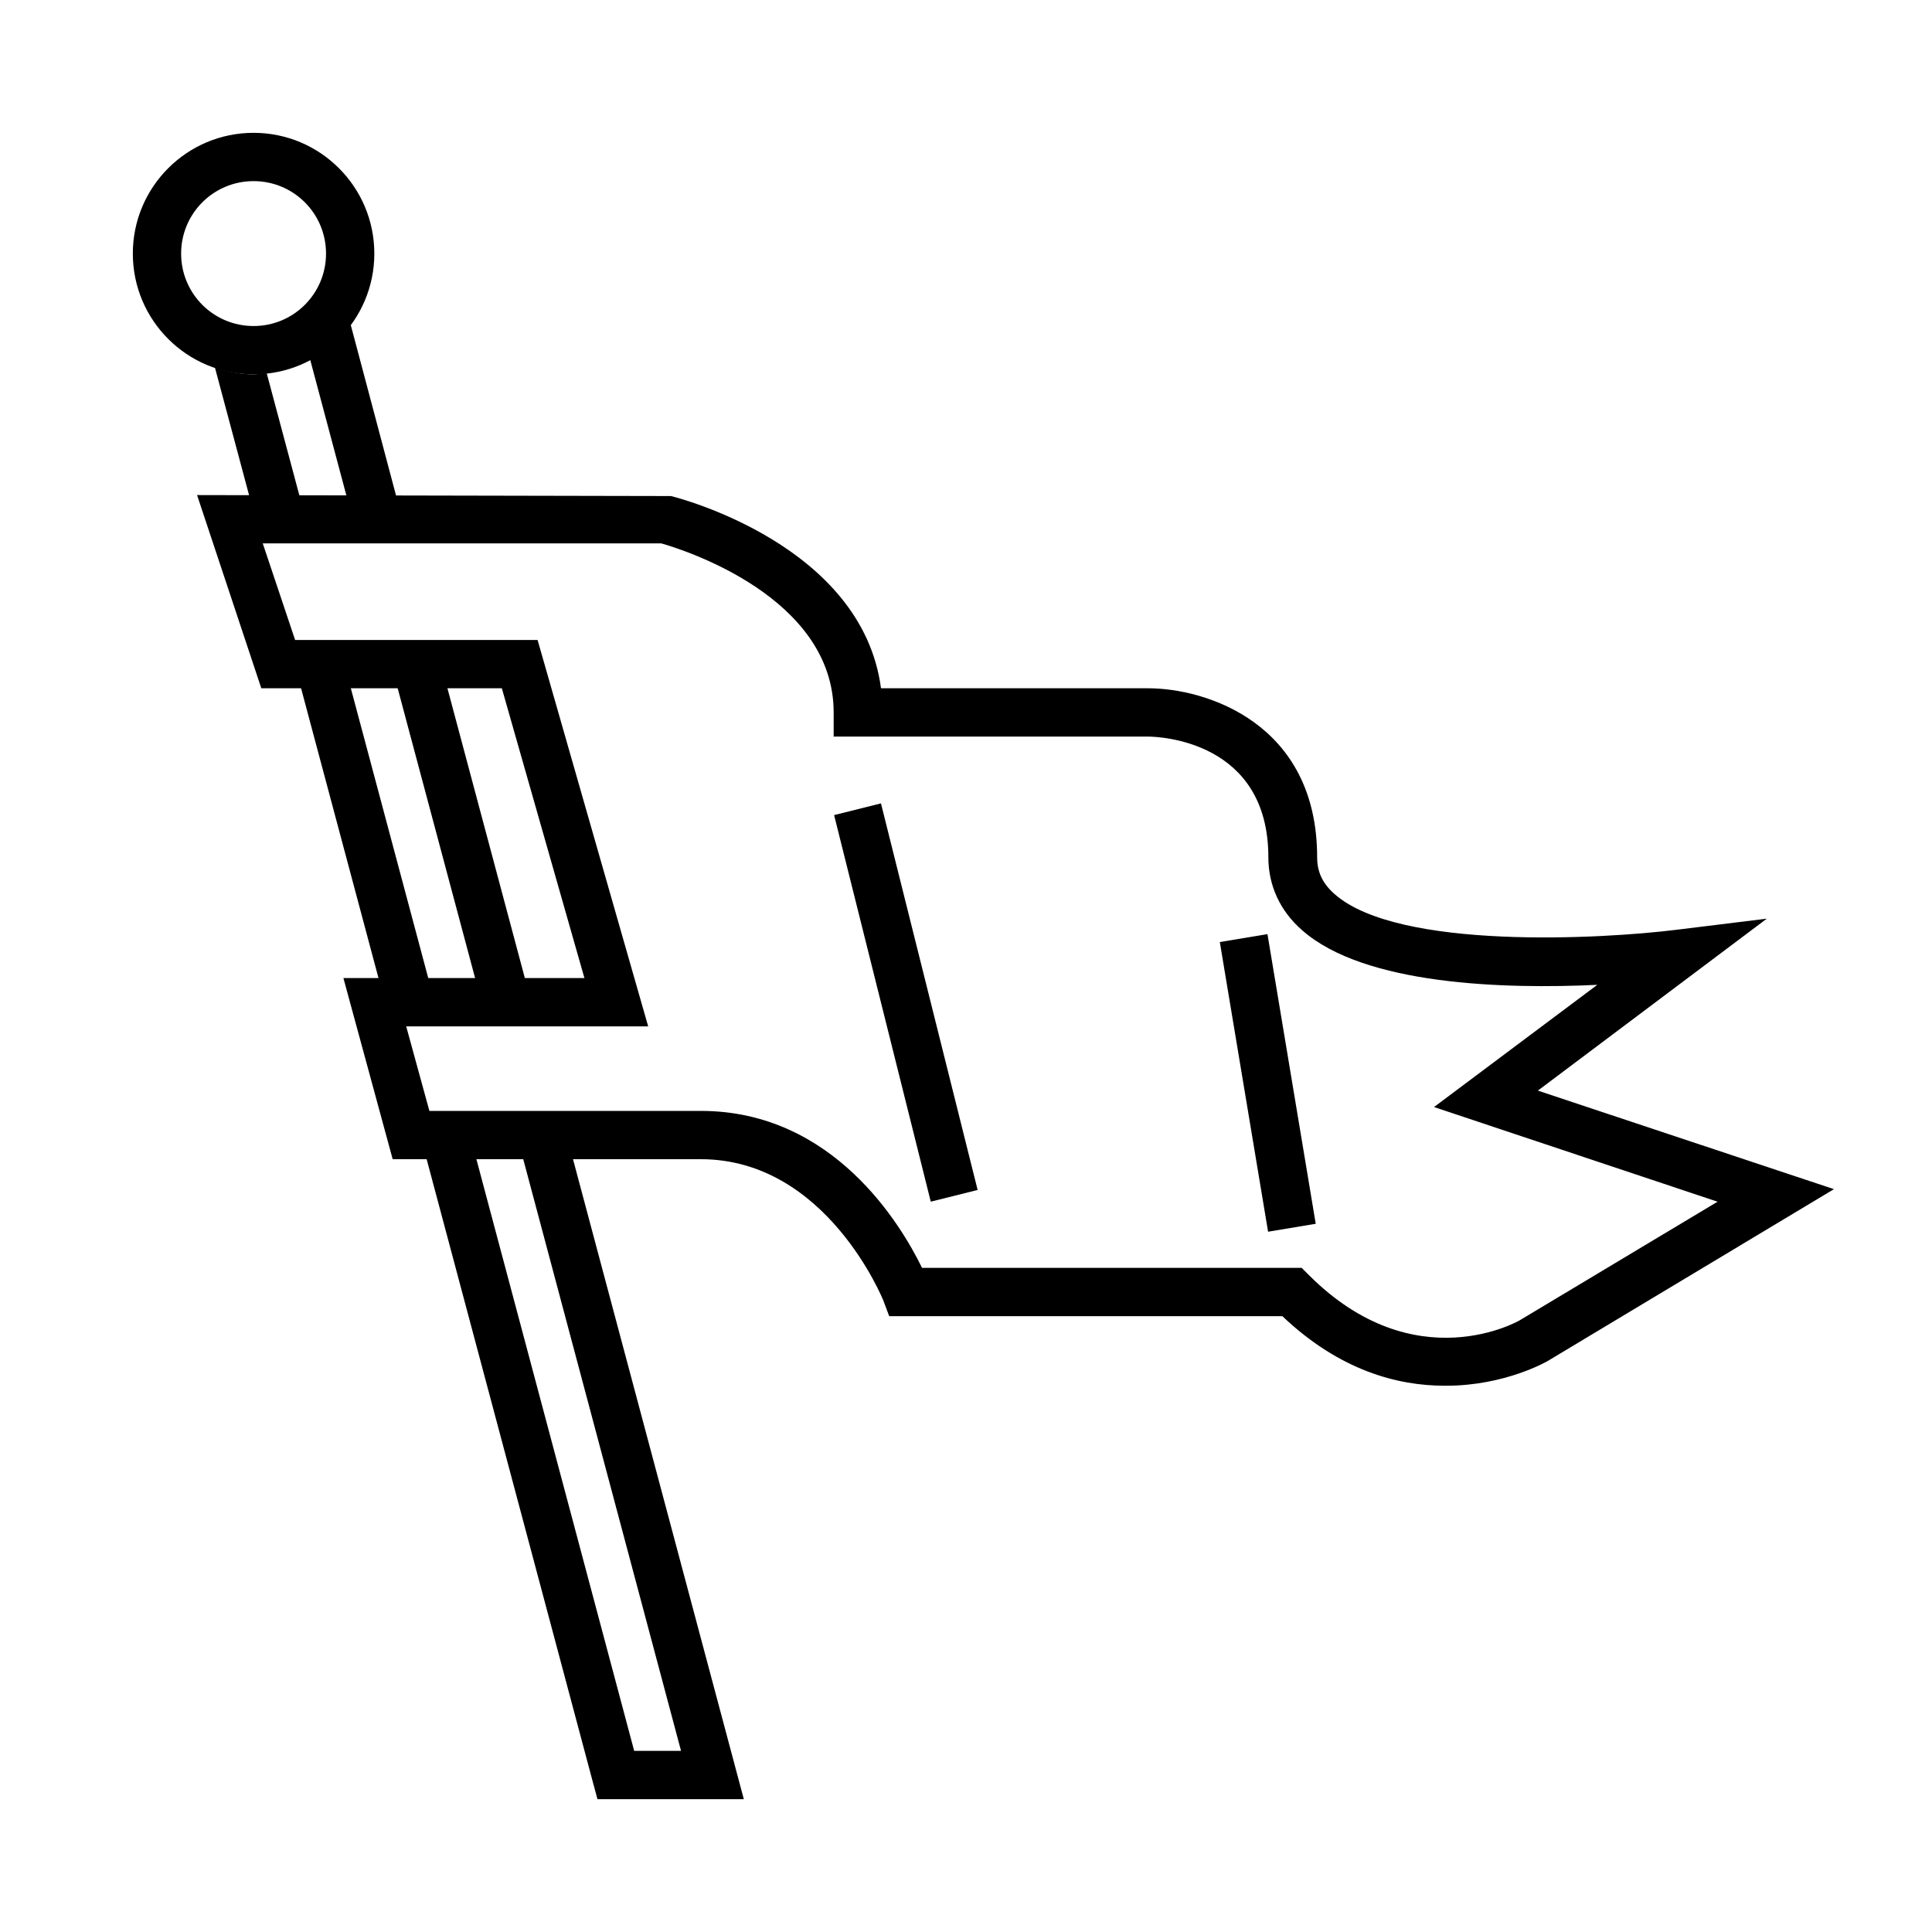
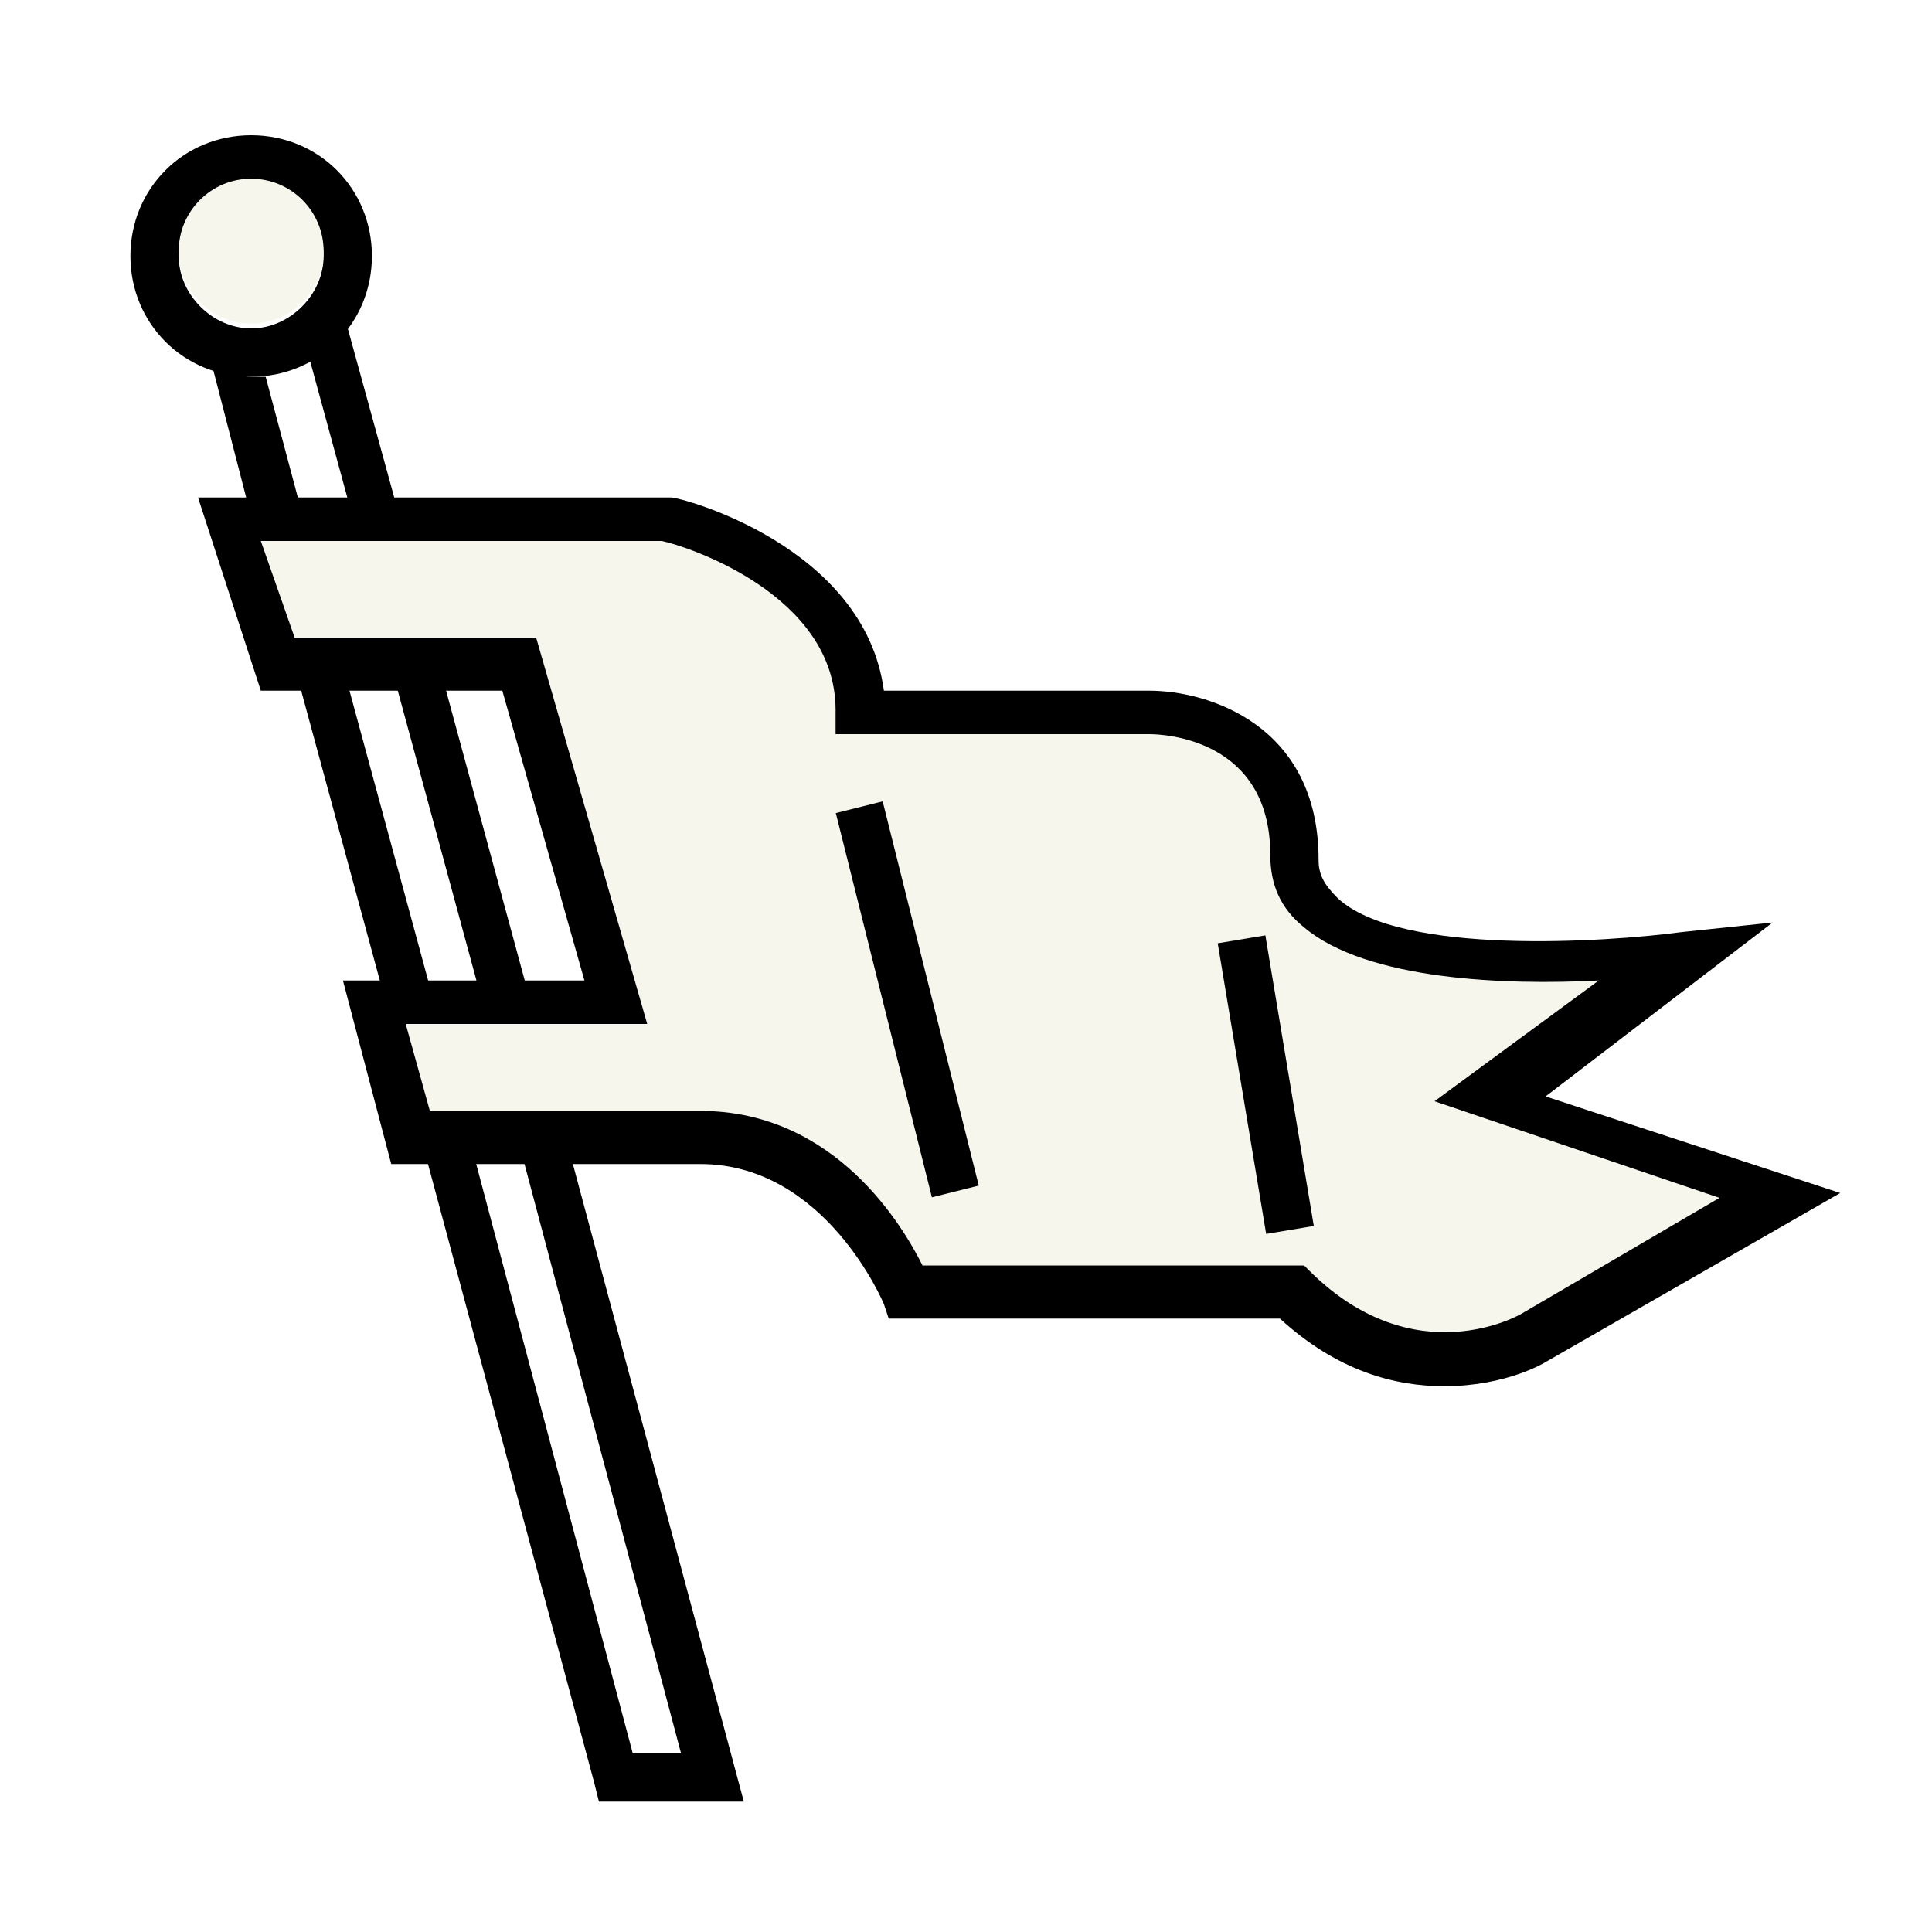
- <svg xmlns="http://www.w3.org/2000/svg" id="uuid-7b62fc19-d849-4d15-8b23-2600b15fa510" viewBox="0 0 40 40">
-   <defs>
-     <style>.uuid-913fcdbd-9d9d-44dd-ba9f-be24c2c63268{stroke-width:0px;}</style>
-   </defs>
-   <rect class="uuid-913fcdbd-9d9d-44dd-ba9f-be24c2c63268" x="18.25" y="16.63" width="1" height="8.25" transform="translate(-4.47 5.17) rotate(-14.04)" />
-   <rect class="uuid-913fcdbd-9d9d-44dd-ba9f-be24c2c63268" x="25.75" y="19.38" width="1" height="6.08" transform="translate(-3.33 4.62) rotate(-9.46)" />
-   <path class="uuid-913fcdbd-9d9d-44dd-ba9f-be24c2c63268" d="m29.91,28.69c-.97,0-2.17-.31-3.36-1.44h-8.14l-.12-.32s-1.17-2.93-3.78-2.93h-6.38l-1.02-3.75h4.99l-1.71-6h-4.98l-1.33-4,9.81.02c.17.04,3.96,1.02,4.35,3.98h5.53c1.21,0,3.5.73,3.5,3.5,0,.3.11.54.36.76,1.32,1.17,5.56.93,7.08.74l1.87-.23-4.74,3.56,6.13,2.04-5.93,3.56s-.87.51-2.1.51Zm-10.84-2.44h7.88l.15.15c2.2,2.2,4.37.94,4.39.92l4.07-2.44-5.87-1.96,3.38-2.53c-1.91.09-4.82.01-6.11-1.13-.46-.4-.7-.93-.7-1.51,0-2.41-2.25-2.5-2.5-2.5h-6.5v-.5c0-2.39-3.11-3.37-3.57-3.5H5.44l.67,2h5.02l2.29,8h-5.01l.48,1.75h5.62c2.75,0,4.15,2.37,4.58,3.25Z" />
-   <polygon class="uuid-913fcdbd-9d9d-44dd-ba9f-be24c2c63268" points="9 20.75 7.13 13.75 6.1 13.75 7.97 20.75 9 20.75" />
-   <path class="uuid-913fcdbd-9d9d-44dd-ba9f-be24c2c63268" d="m6.33,10.75l-.81-3.03c-.09.01-.18.03-.28.03-.28,0-.54-.06-.79-.14l.84,3.14h1.03Z" />
-   <path class="uuid-913fcdbd-9d9d-44dd-ba9f-be24c2c63268" d="m8.33,10.75l-1.07-4.03c-.22.3-.51.55-.84.72l.88,3.3h1.03Z" />
-   <path class="uuid-913fcdbd-9d9d-44dd-ba9f-be24c2c63268" d="m10.7,23.5l3.4,12.75h-.97l-3.4-12.75h-1.03l3.57,13.38.1.37h3.03l-3.67-13.75h-1.03Z" />
-   <polygon class="uuid-913fcdbd-9d9d-44dd-ba9f-be24c2c63268" points="9.13 13.75 8.1 13.75 9.97 20.75 11 20.75 9.13 13.75" />
-   <path class="uuid-913fcdbd-9d9d-44dd-ba9f-be24c2c63268" d="m5.25,7.75c-1.38,0-2.5-1.12-2.5-2.5s1.12-2.5,2.5-2.5,2.5,1.12,2.5,2.5-1.12,2.5-2.5,2.5Zm0-4c-.83,0-1.5.67-1.5,1.5s.67,1.5,1.5,1.5,1.5-.67,1.5-1.5-.67-1.5-1.5-1.5Z" />
+ <svg xmlns="http://www.w3.org/2000/svg" version="1.1" id="uuid-7b62fc19-d849-4d15-8b23-2600b15fa510" x="0px" y="0px" viewBox="0 0 40 40" style="enable-background:new 0 0 40 40;" xml:space="preserve">
+   <style type="text/css">
+ 	.st0{fill:#F6F6ED;}
+ </style>
+   <path class="st0" d="M19.1,26.2H27l0.1,0.1c2.2,2.2,4.4,0.9,4.4,0.9l4.1-2.4l-5.9-2l3.4-2.5c-1.9,0.1-4.8,0-6.1-1.1  c-0.5-0.4-0.7-0.9-0.7-1.5c0-2.4-2.2-2.5-2.5-2.5h-6.5v-0.5c0-2.4-3.1-3.4-3.6-3.5H5.4l0.7,2h5l2.3,8h-5L8.9,23h5.6  C17.3,23,18.7,25.4,19.1,26.2L19.1,26.2z" />
+   <rect x="18.3" y="16.6" transform="matrix(0.9701 -0.2426 0.2426 0.9701 -4.4752 5.17)" width="1" height="8.2" />
+   <rect x="25.7" y="19.4" transform="matrix(0.9864 -0.1644 0.1644 0.9864 -3.3281 4.619)" width="1" height="6.1" />
+   <path d="M29.9,28.7c-1,0-2.2-0.3-3.4-1.4h-8.1l-0.1-0.3c0,0-1.2-2.9-3.8-2.9H8.1l-1-3.8h5l-1.7-6h-5l-1.3-4l9.8,0c0.2,0,4,1,4.4,4  h5.5c1.2,0,3.5,0.7,3.5,3.5c0,0.3,0.1,0.5,0.4,0.8c1.3,1.2,5.6,0.9,7.1,0.7l1.9-0.2l-4.7,3.6l6.1,2L32,28.2  C32,28.2,31.2,28.7,29.9,28.7L29.9,28.7z M19.1,26.2H27l0.1,0.1c2.2,2.2,4.4,0.9,4.4,0.9l4.1-2.4l-5.9-2l3.4-2.5  c-1.9,0.1-4.8,0-6.1-1.1c-0.5-0.4-0.7-0.9-0.7-1.5c0-2.4-2.2-2.5-2.5-2.5h-6.5v-0.5c0-2.4-3.1-3.4-3.6-3.5H5.4l0.7,2h5l2.3,8h-5  L8.9,23h5.6C17.3,23,18.7,25.4,19.1,26.2L19.1,26.2z" />
+   <polygon points="9,20.8 7.1,13.8 6.1,13.8 8,20.8 " />
+   <path d="M6.3,10.8l-0.8-3c-0.1,0-0.2,0-0.3,0C5,7.8,4.7,7.7,4.4,7.6l0.8,3.1L6.3,10.8L6.3,10.8z" />
+   <path d="M8.3,10.8l-1.1-4C7,7,6.8,7.3,6.4,7.4l0.9,3.3L8.3,10.8L8.3,10.8z" />
+   <path d="M10.7,23.5l3.4,12.8h-1L9.7,23.5h-1l3.6,13.4l0.1,0.4h3l-3.7-13.8H10.7z" />
+   <polygon points="9.1,13.8 8.1,13.8 10,20.8 11,20.8 " />
+   <path d="M5.2,7.8c-1.4,0-2.5-1.1-2.5-2.5s1.1-2.5,2.5-2.5s2.5,1.1,2.5,2.5S6.6,7.8,5.2,7.8z M5.2,3.8c-0.8,0-1.5,0.7-1.5,1.5  s0.7,1.5,1.5,1.5s1.5-0.7,1.5-1.5S6.1,3.8,5.2,3.8z" />
+   <circle class="st0" cx="5.2" cy="5.2" r="1.5" />
</svg>
